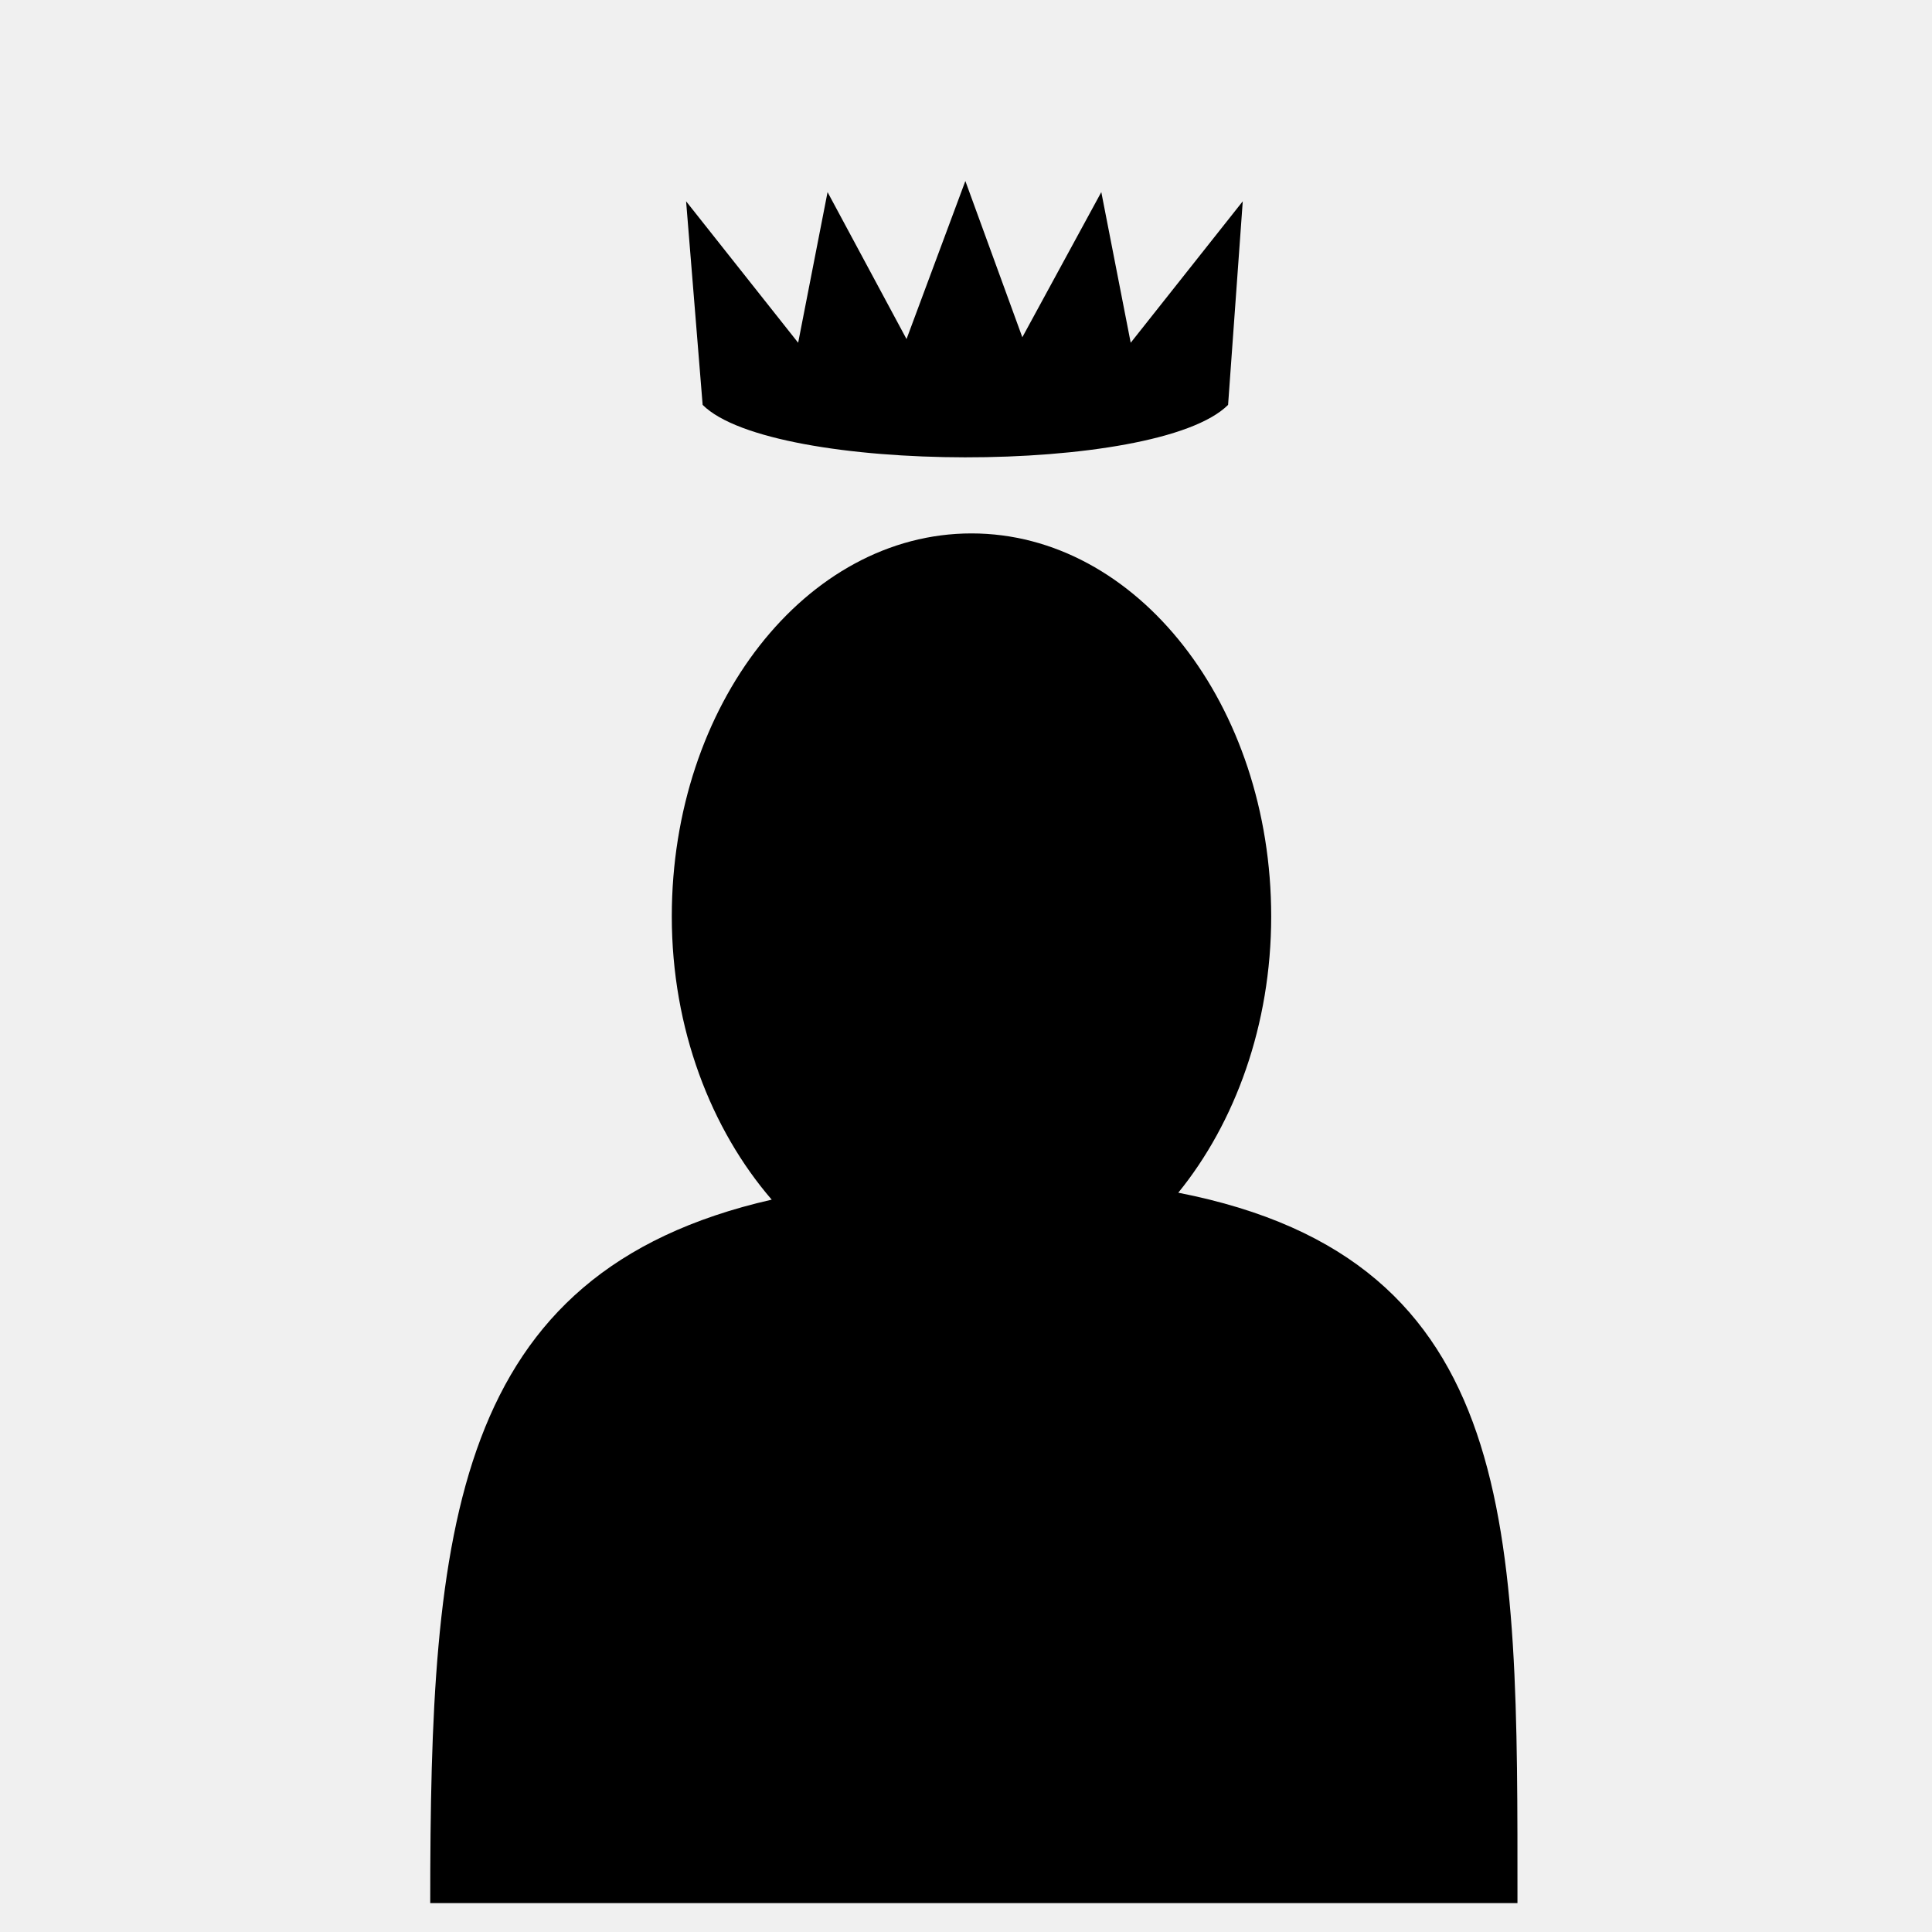
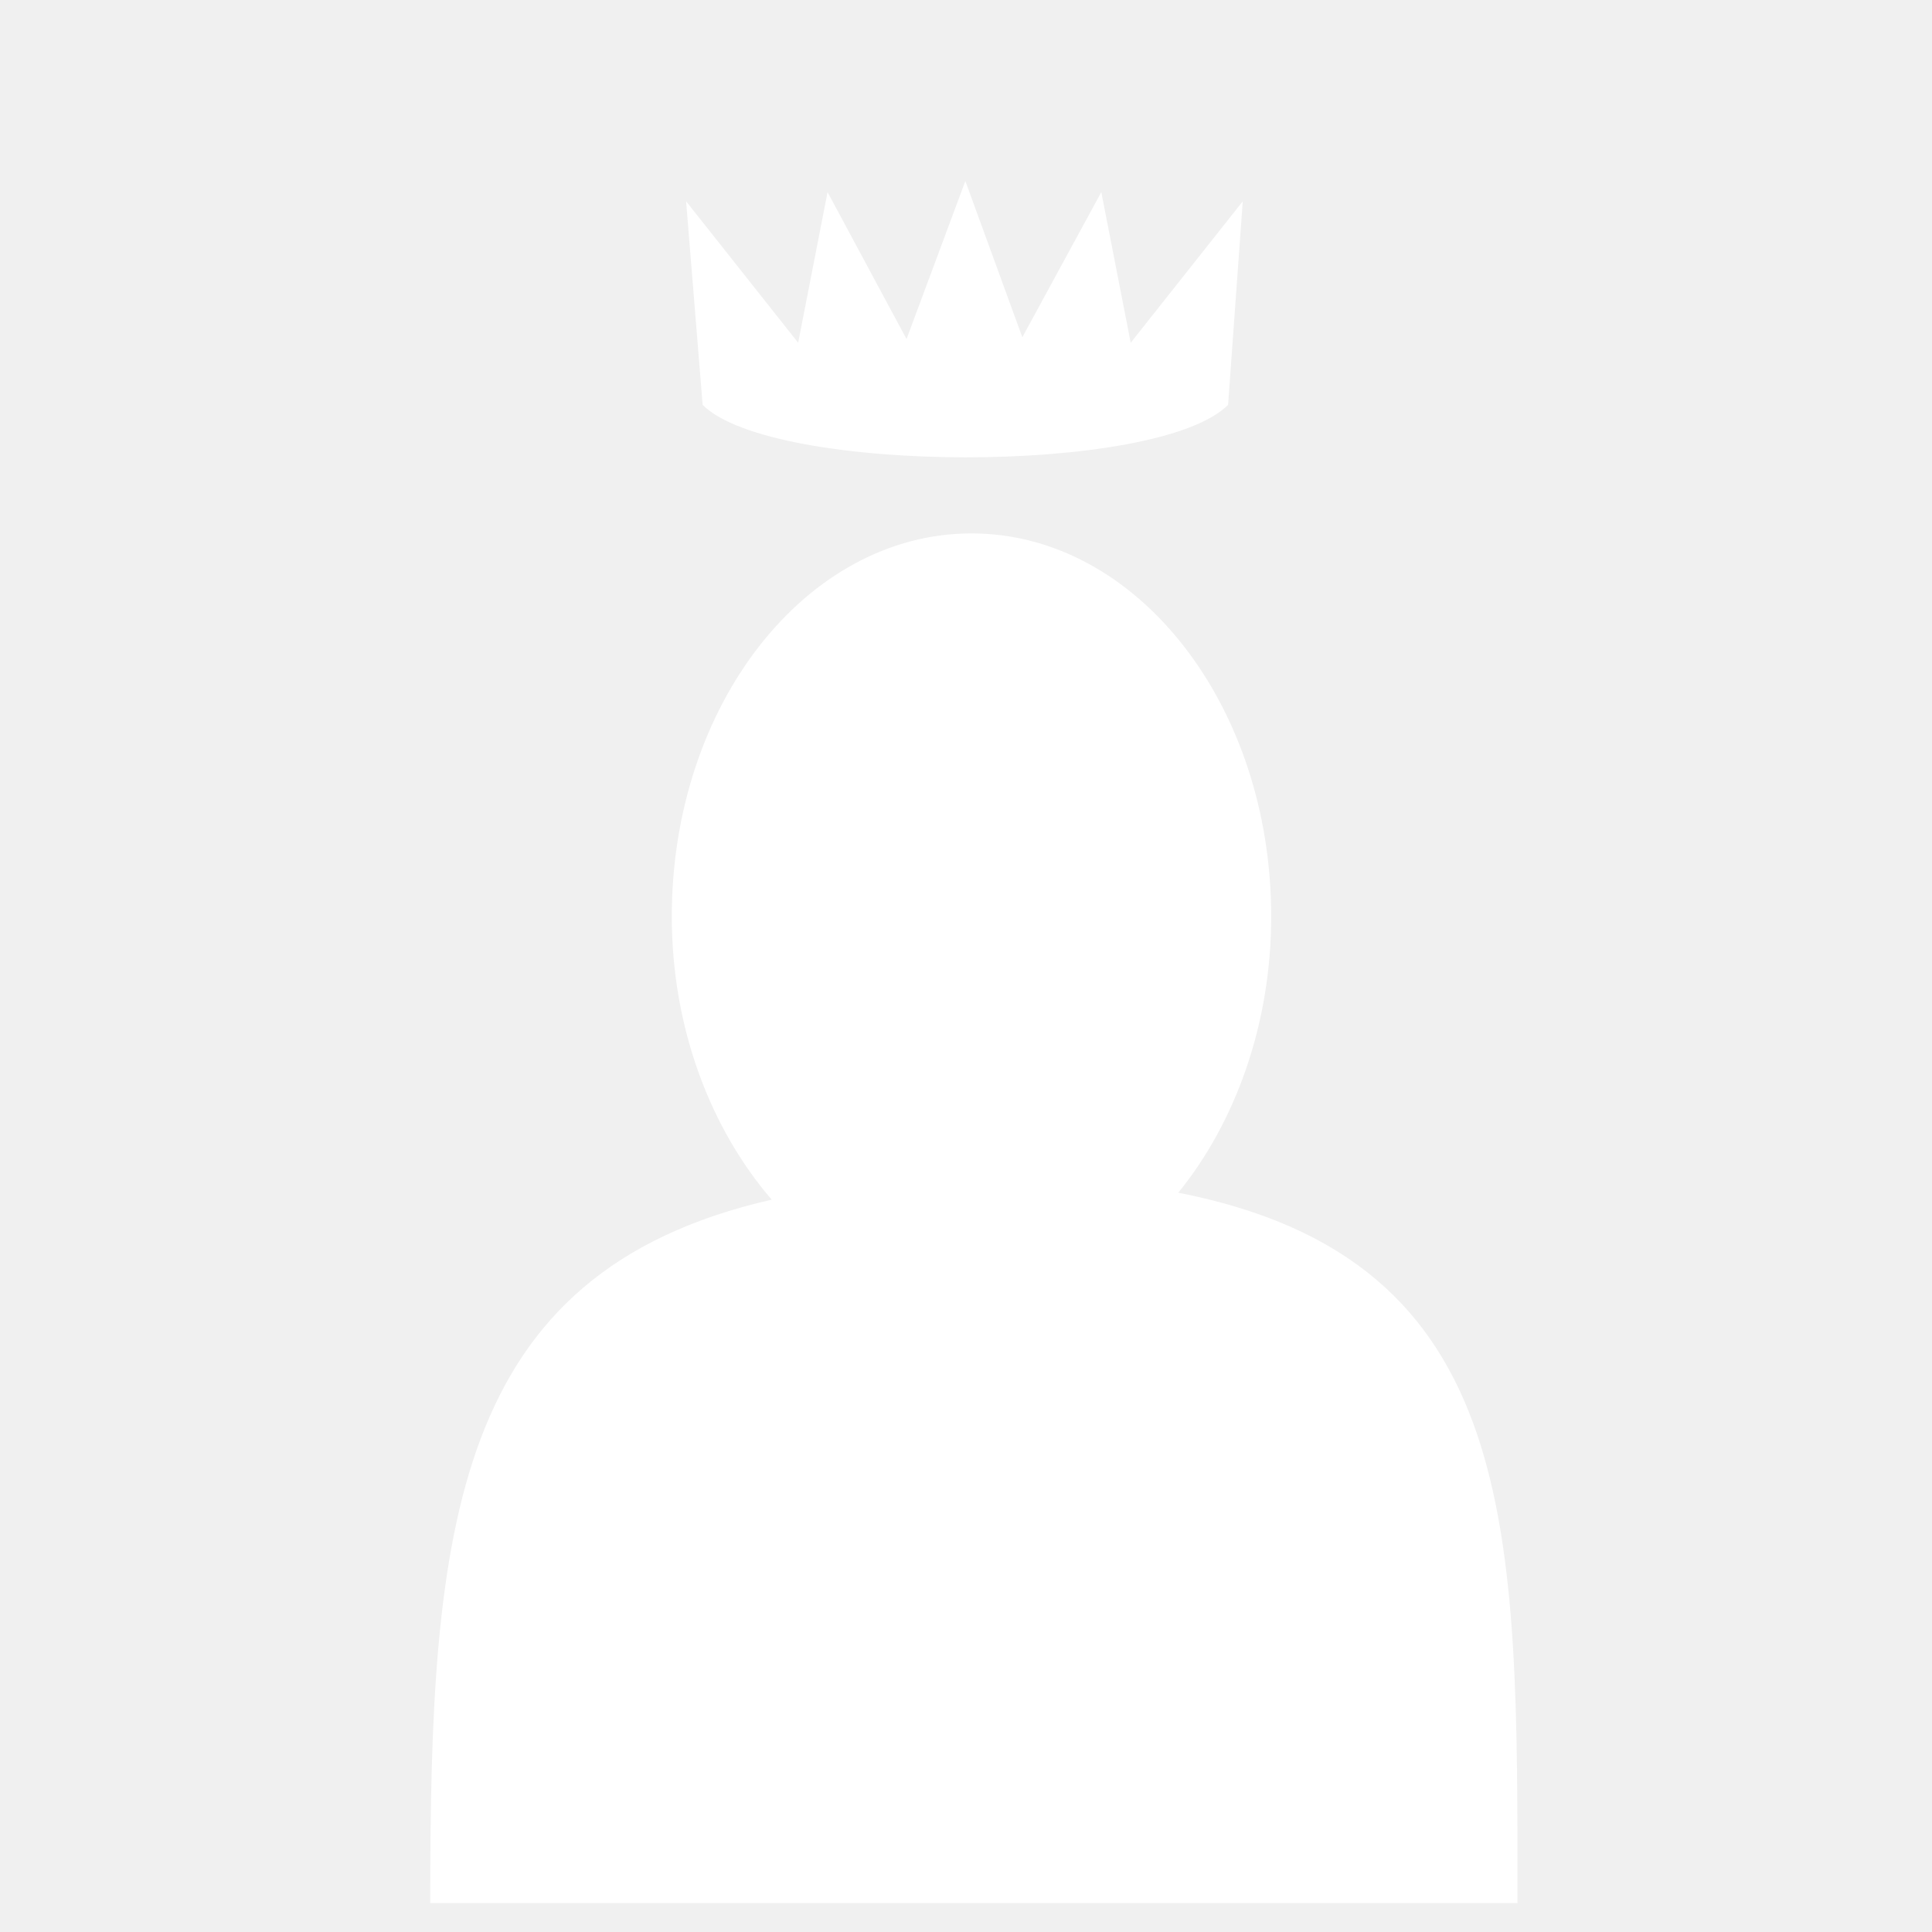
- <svg xmlns="http://www.w3.org/2000/svg" fill="#000000" width="80px" height="80px" viewBox="0 0 32 32" version="1.1">
+ <svg xmlns="http://www.w3.org/2000/svg" fill="#ffffff" width="80px" height="80px" viewBox="0 0 32 32" version="1.1">
  <path d="M15.989 2.999l-0.974 2.617-1.308-2.434-0.487 2.495-1.856-2.343 0.274 3.372c1.15 1.15 7.536 1.167 8.703 0l0.243-3.372-1.856 2.343-0.487-2.495-1.308 2.404-0.943-2.586zM16.091 8.835c-2.74 0-4.964 2.842-4.964 6.344 0 1.863 0.653 3.53 1.655 4.691-5.309 1.21-5.656 5.454-5.656 11.651h18.008c0-6.173 0.076-10.652-5.618-11.766 0.939-1.155 1.539-2.78 1.539-4.576 0-3.502-2.224-6.344-4.964-6.344h0z" />
</svg>
